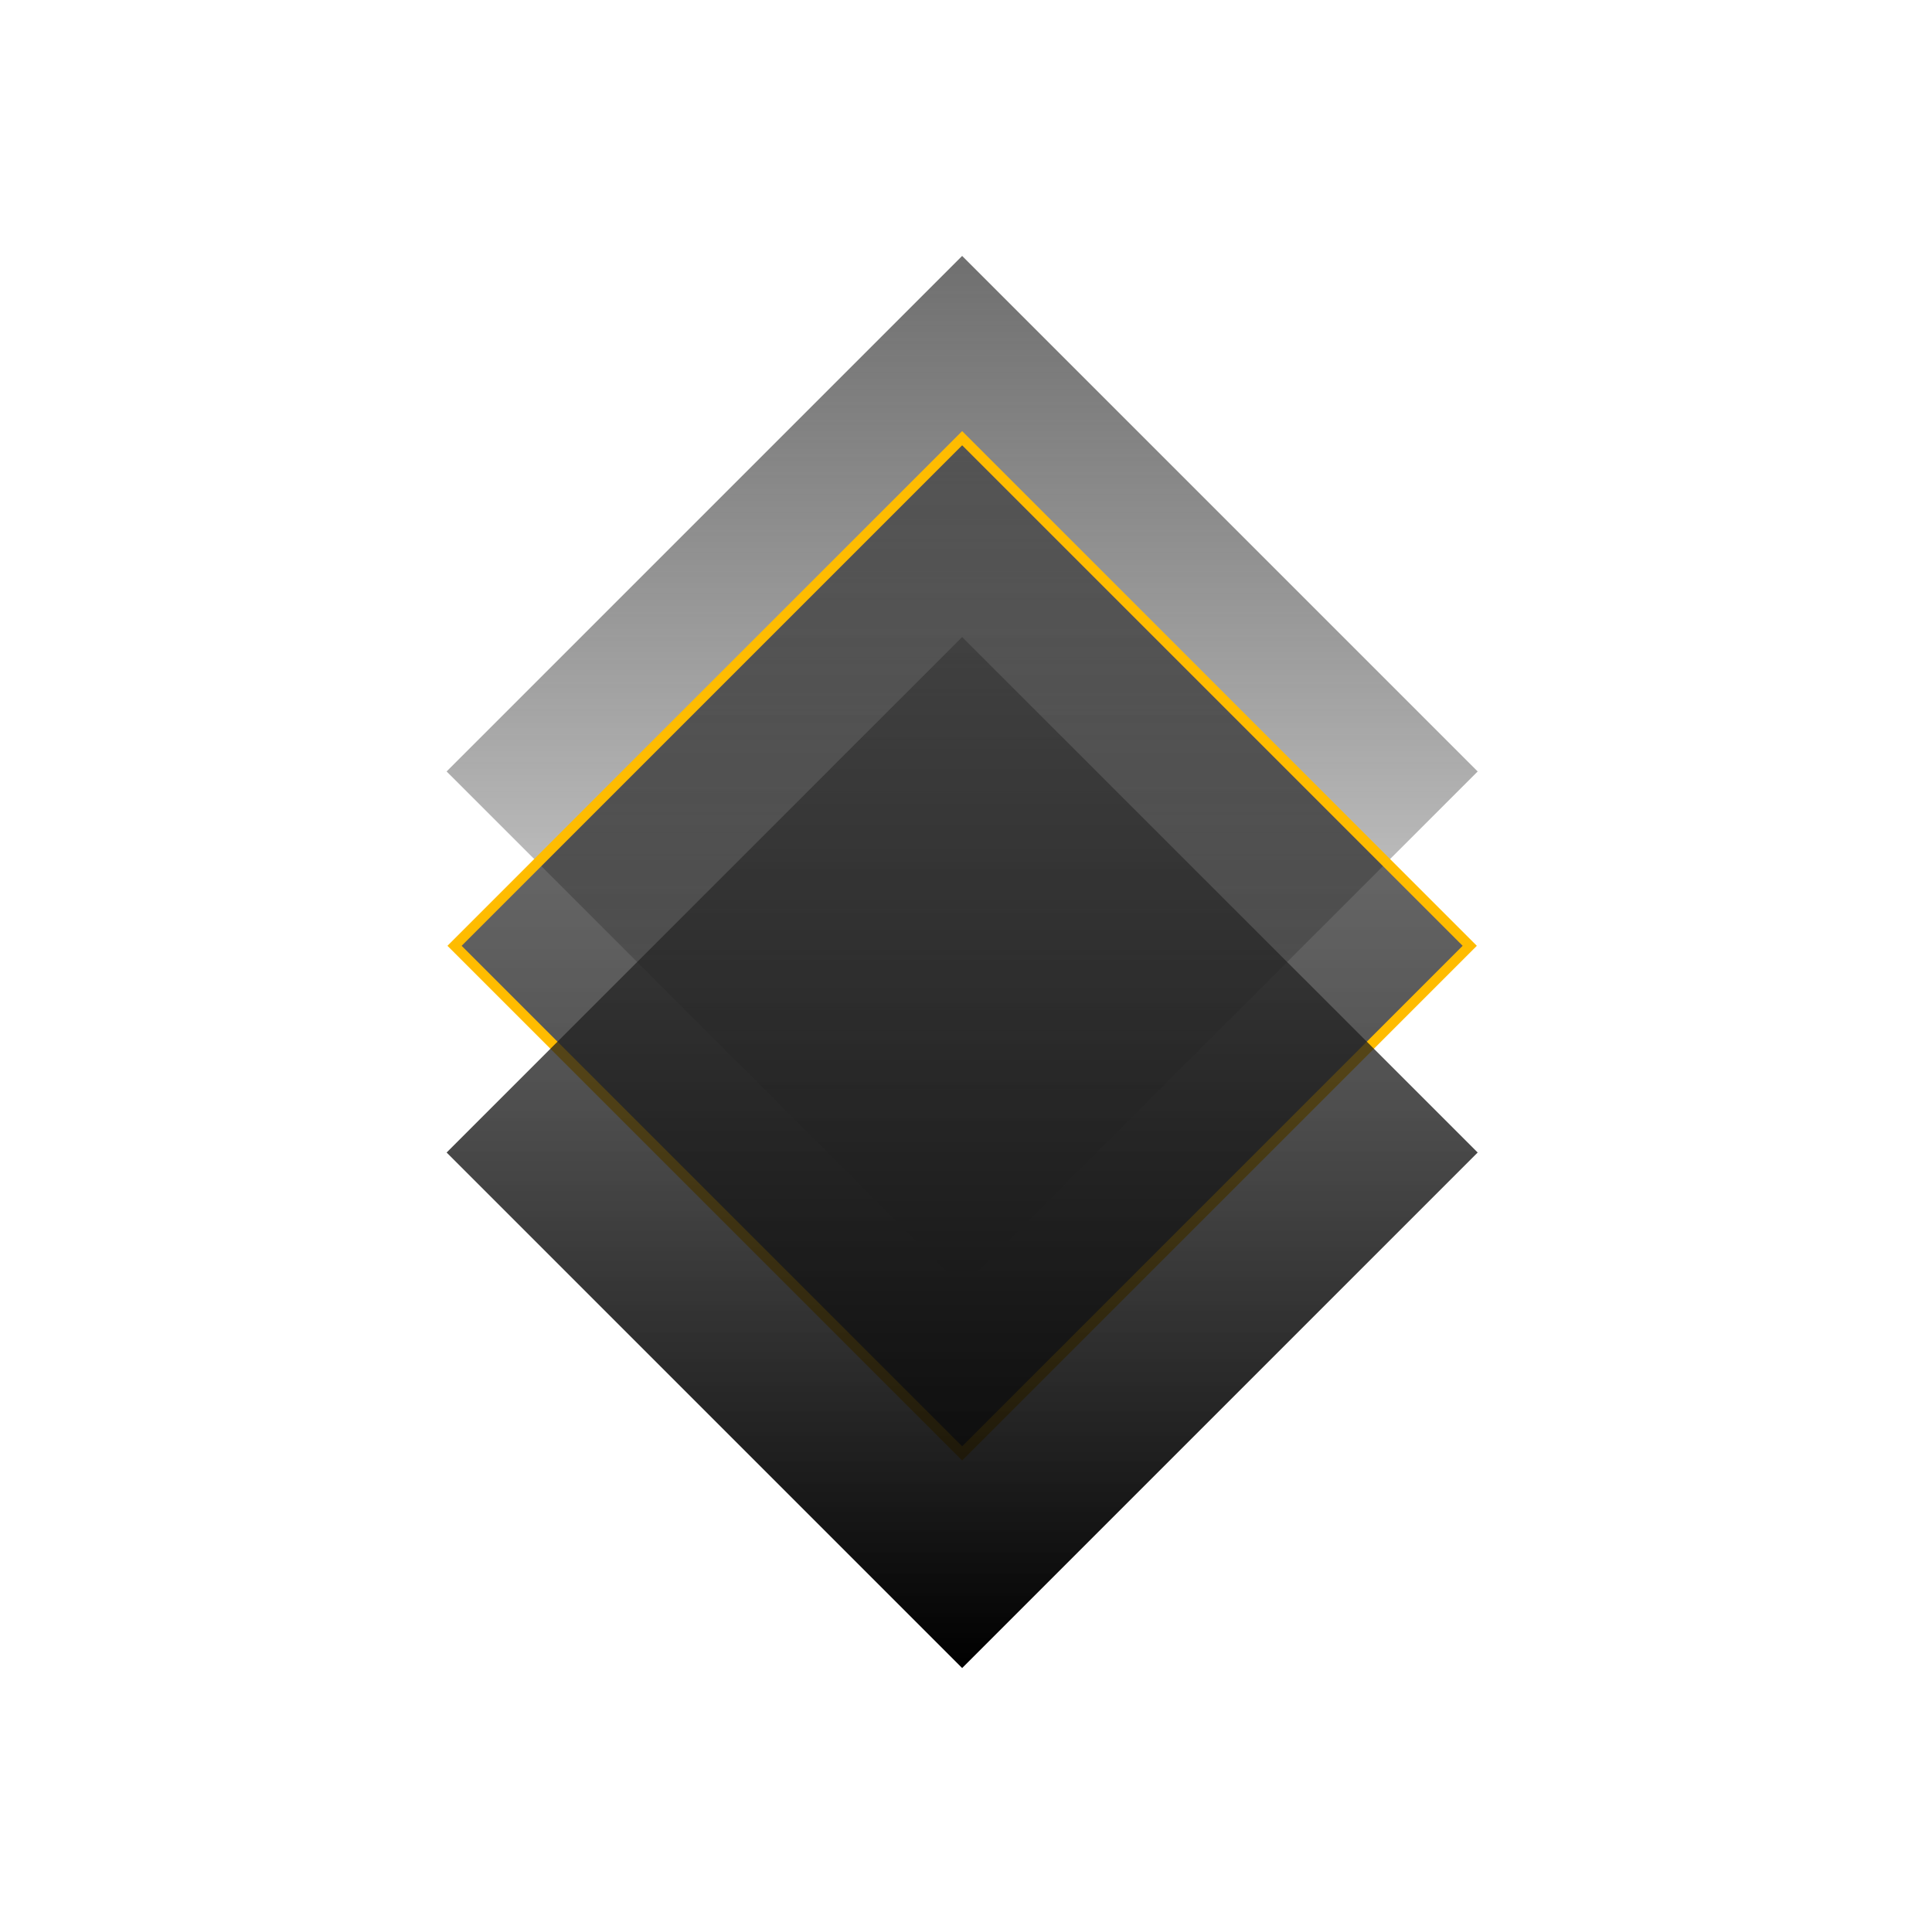
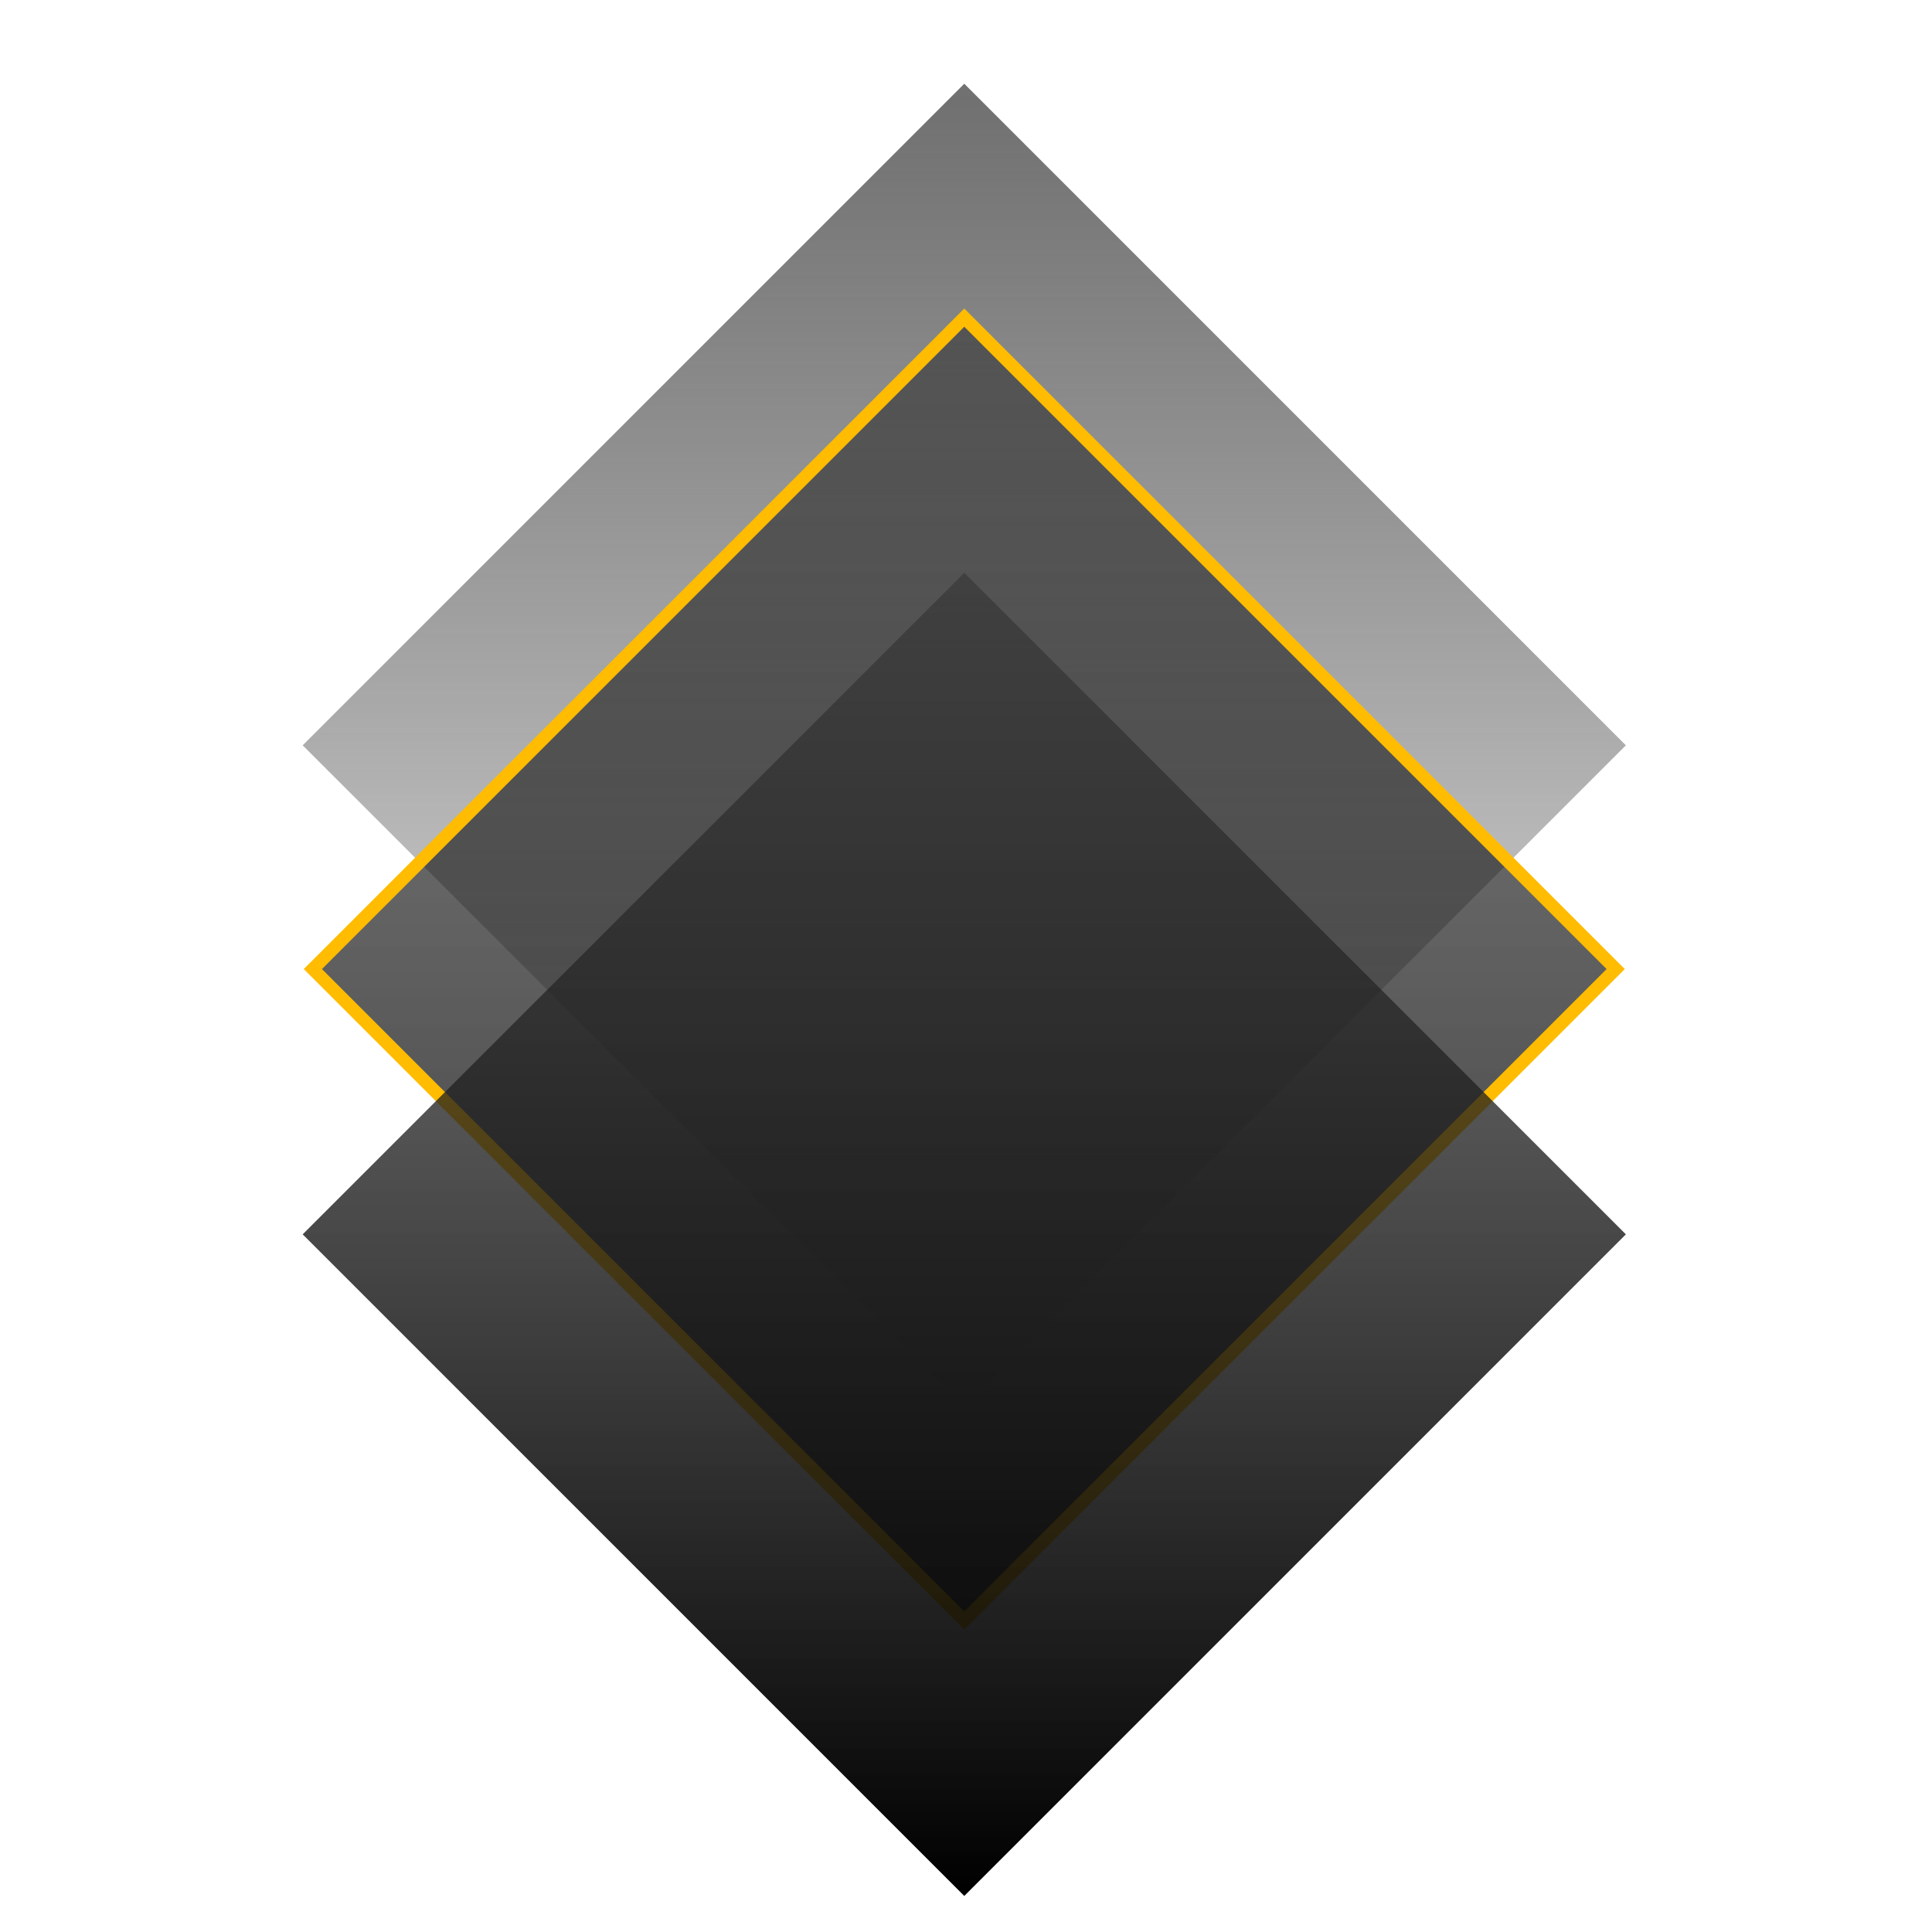
- <svg xmlns="http://www.w3.org/2000/svg" width="385" height="385" viewBox="0 0 385 385" fill="none">
-   <path d="M191.732 256.454L89 153.732L191.732 51L294.465 153.732L191.732 256.454Z" fill="url(#paint0_linear_1_17)" />
-   <path d="M91.369 187.686L90.58 188.475L91.369 189.264L190.943 288.838L191.732 289.627L192.521 288.838L292.095 189.264L292.884 188.475L292.095 187.686L192.521 88.112L191.732 87.323L190.943 88.112L91.369 187.686Z" fill="url(#paint1_linear_1_17)" stroke="#FFBC00" stroke-width="2" />
-   <path d="M191.732 332.401L89 229.668L191.732 126.947L294.465 229.668L191.732 332.401Z" fill="url(#paint2_linear_1_17)" />
+ <svg xmlns="http://www.w3.org/2000/svg" width="300" height="300" viewBox="0 0 300 300" fill="none">
+   <path d="M149.732 218.454L47 115.732L149.732 13L252.465 115.732L149.732 218.454Z" fill="url(#paint0_linear_2_21)" />
+   <path d="M49.369 149.686L48.58 150.475L49.369 151.264L148.943 250.838L149.732 251.627L150.521 250.838L250.095 151.264L250.884 150.475L250.095 149.686L150.521 50.112L149.732 49.323L148.943 50.112L49.369 149.686Z" fill="url(#paint1_linear_2_21)" stroke="#FFBC00" stroke-width="2" />
+   <path d="M149.732 294.401L47 191.668L149.732 88.947L252.465 191.668L149.732 294.401Z" fill="url(#paint2_linear_2_21)" />
  <defs>
-     <linearGradient id="paint0_linear_1_17" x1="89.638" y1="52.28" x2="89.638" y2="256.458" gradientUnits="userSpaceOnUse">
+     <linearGradient id="paint0_linear_2_21" x1="47.638" y1="14.28" x2="47.638" y2="218.458" gradientUnits="userSpaceOnUse">
      <stop stop-color="#333333" stop-opacity="0.7" />
      <stop offset="1" stop-opacity="0.01" />
    </linearGradient>
-     <linearGradient id="paint1_linear_1_17" x1="92.163" y1="88.904" x2="92.163" y2="288.046" gradientUnits="userSpaceOnUse">
+     <linearGradient id="paint1_linear_2_21" x1="50.163" y1="50.904" x2="50.163" y2="250.046" gradientUnits="userSpaceOnUse">
      <stop offset="0.006" stop-color="#333333" stop-opacity="0.6" />
      <stop offset="1" stop-opacity="0.8" />
    </linearGradient>
-     <linearGradient id="paint2_linear_1_17" x1="89.636" y1="128.217" x2="89.636" y2="332.398" gradientUnits="userSpaceOnUse">
+     <linearGradient id="paint2_linear_2_21" x1="47.636" y1="90.217" x2="47.636" y2="294.398" gradientUnits="userSpaceOnUse">
      <stop stop-color="#333333" stop-opacity="0.6" />
      <stop offset="1" />
    </linearGradient>
  </defs>
</svg>
